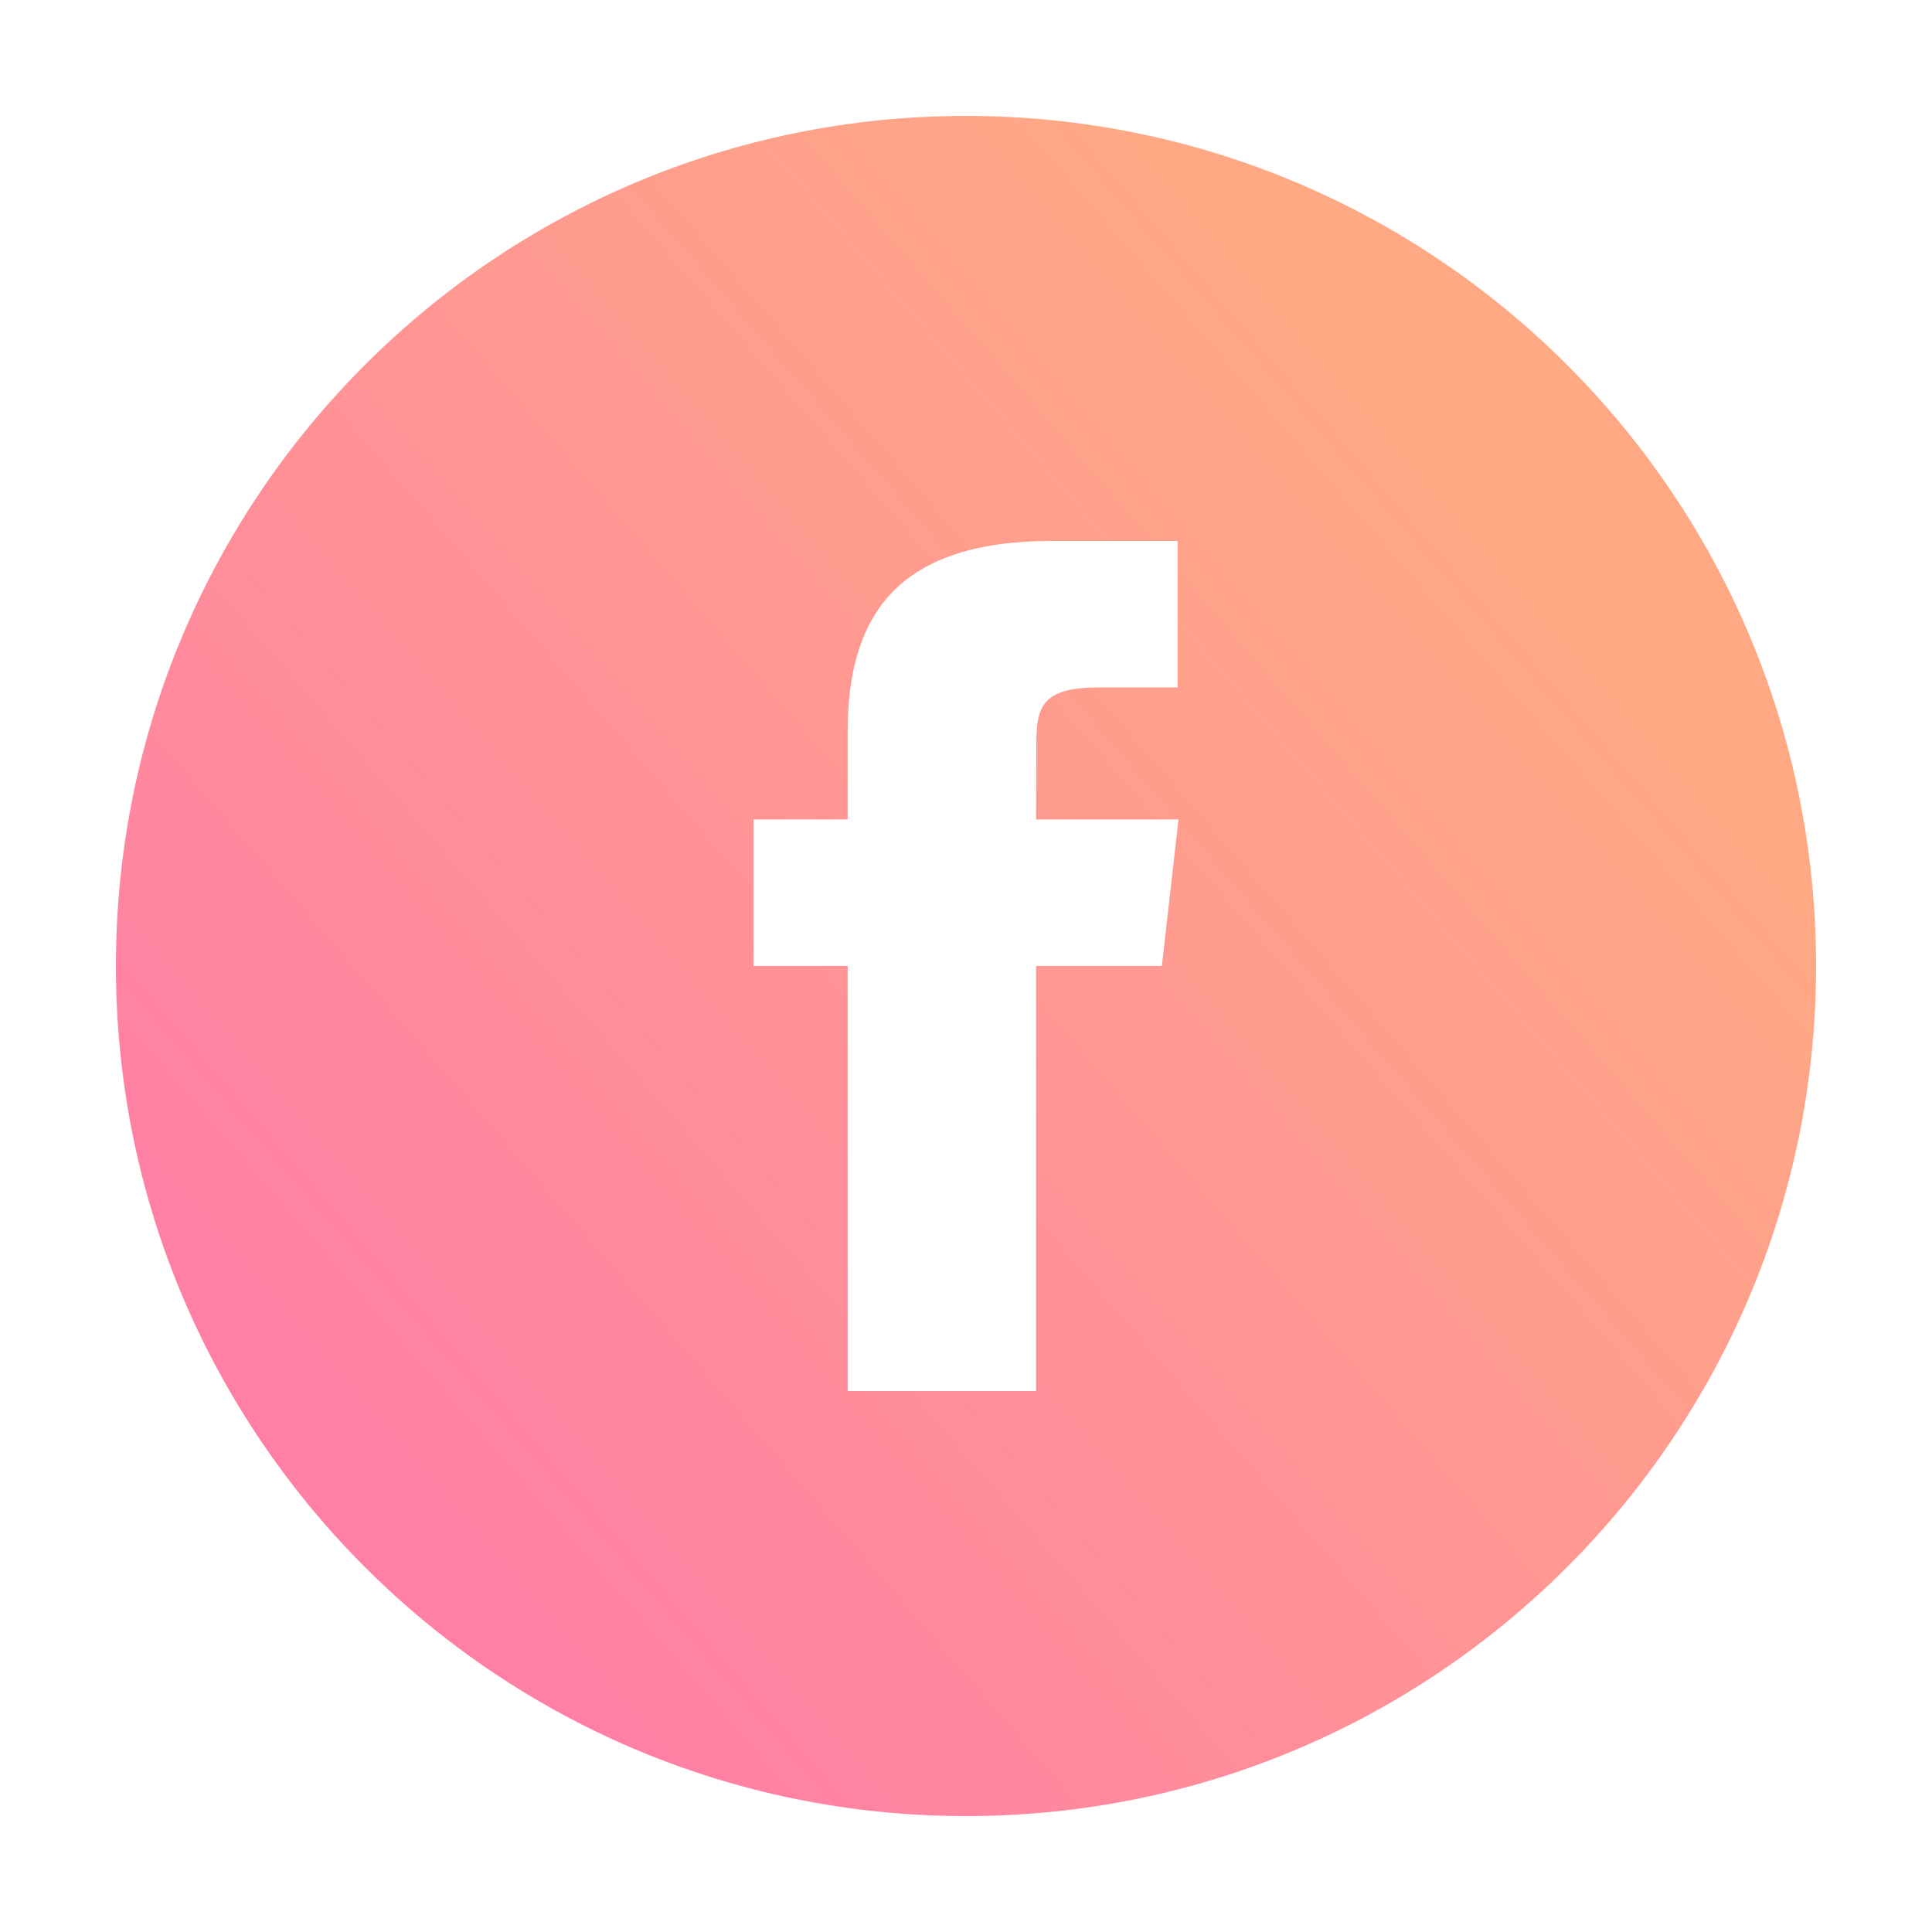
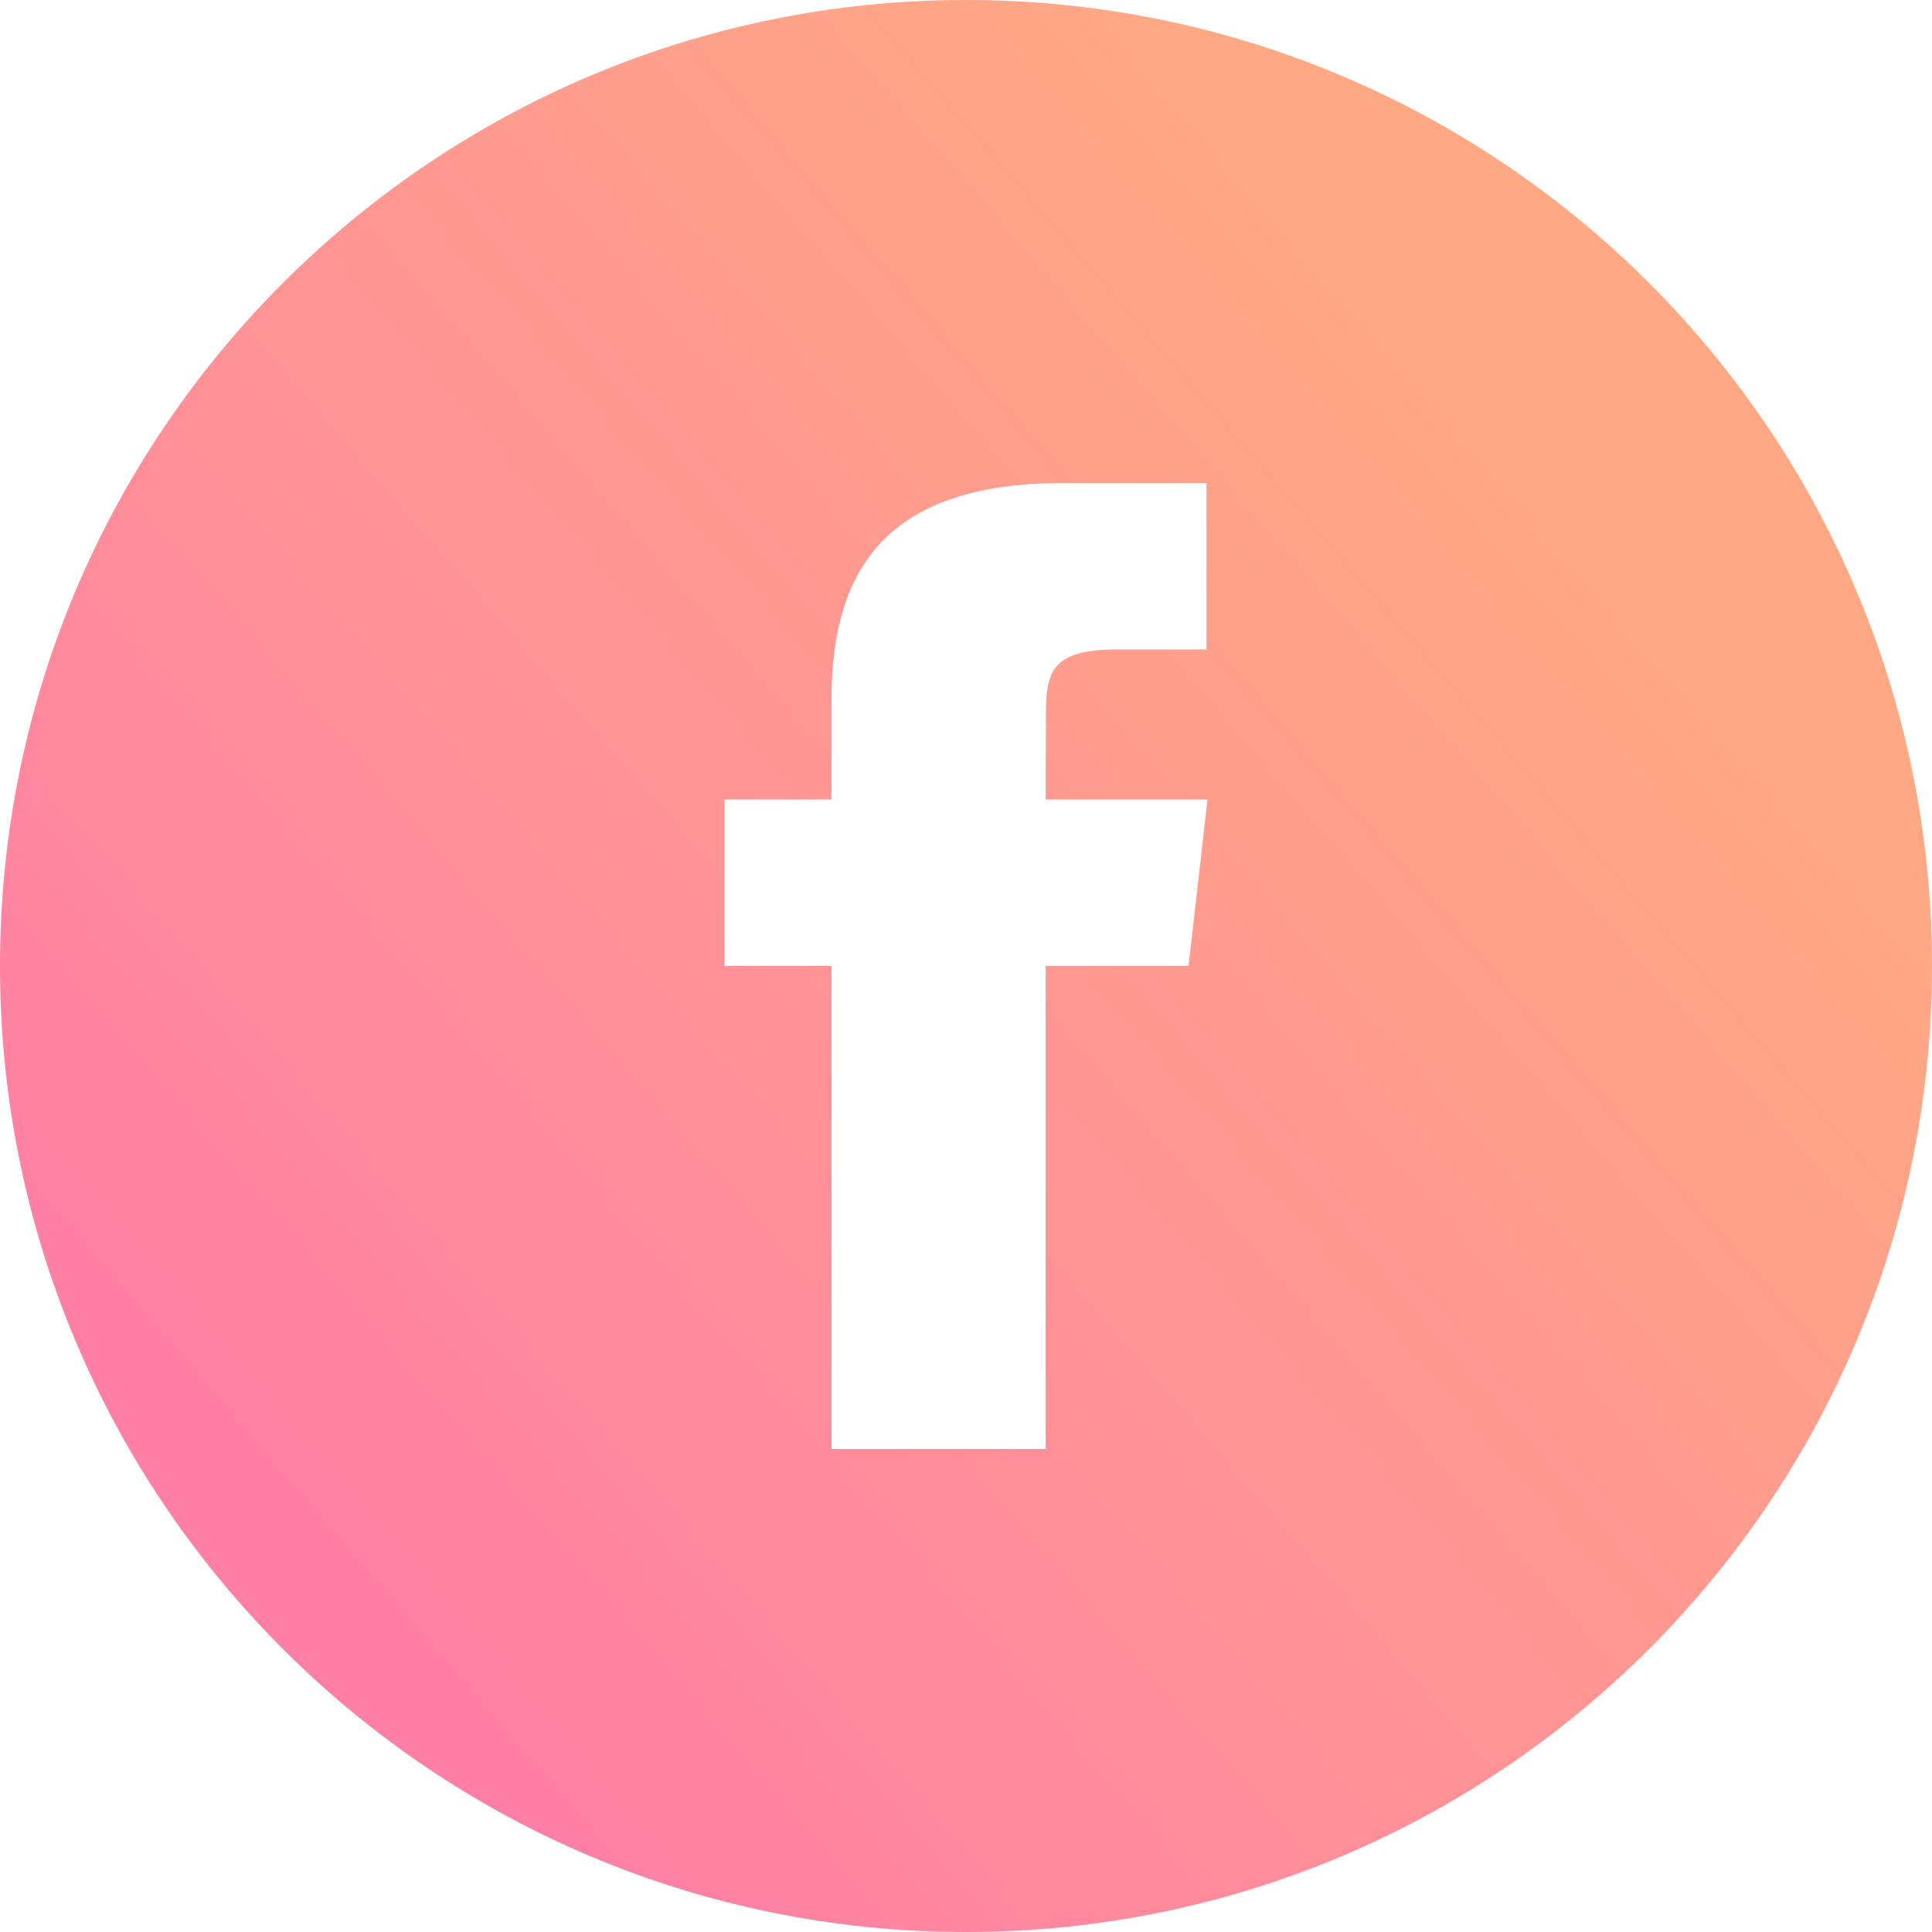
- <svg xmlns="http://www.w3.org/2000/svg" width="50" height="50" viewBox="0 0 50 50" fill="none">
-   <path fill-rule="evenodd" clip-rule="evenodd" d="M25 47C37.15 47 47 37.15 47 25C47 12.85 37.15 3 25 3C12.85 3 3 12.85 3 25C3 37.15 12.85 47 25 47ZM26.814 36V24.999H30.069L30.5 21.208H26.814L26.82 19.31C26.82 18.321 26.921 17.791 28.443 17.791H30.477V14H27.222C23.313 14 21.937 15.839 21.937 18.932V21.208H19.5V24.999H21.937V36H26.814Z" fill="url(#paint0_linear)" />
+ <svg xmlns="http://www.w3.org/2000/svg" width="44" height="44" viewBox="0 0 44 44" fill="none">
+   <path fill-rule="evenodd" clip-rule="evenodd" d="M22 44C34.15 44 44 34.15 44 22C44 9.85 34.15 0 22 0C9.85 0 0 9.85 0 22C0 34.15 9.85 44 22 44ZM23.814 33V21.999H27.069L27.5 18.208H23.814L23.82 16.31C23.82 15.321 23.921 14.791 25.443 14.791H27.477V11H24.222C20.313 11 18.937 12.839 18.937 15.932V18.208H16.5V21.999H18.937V33H23.814Z" fill="url(#paint0_linear)" />
  <defs>
-     <linearGradient id="paint0_linear" x1="10.181" y1="37.986" x2="38.444" y2="13.542" gradientUnits="userSpaceOnUse">
+     <linearGradient id="paint0_linear" x1="7.181" y1="34.986" x2="35.444" y2="10.542" gradientUnits="userSpaceOnUse">
      <stop stop-color="#FF80A4" />
      <stop offset="1" stop-color="#FFA984" />
    </linearGradient>
  </defs>
</svg>
